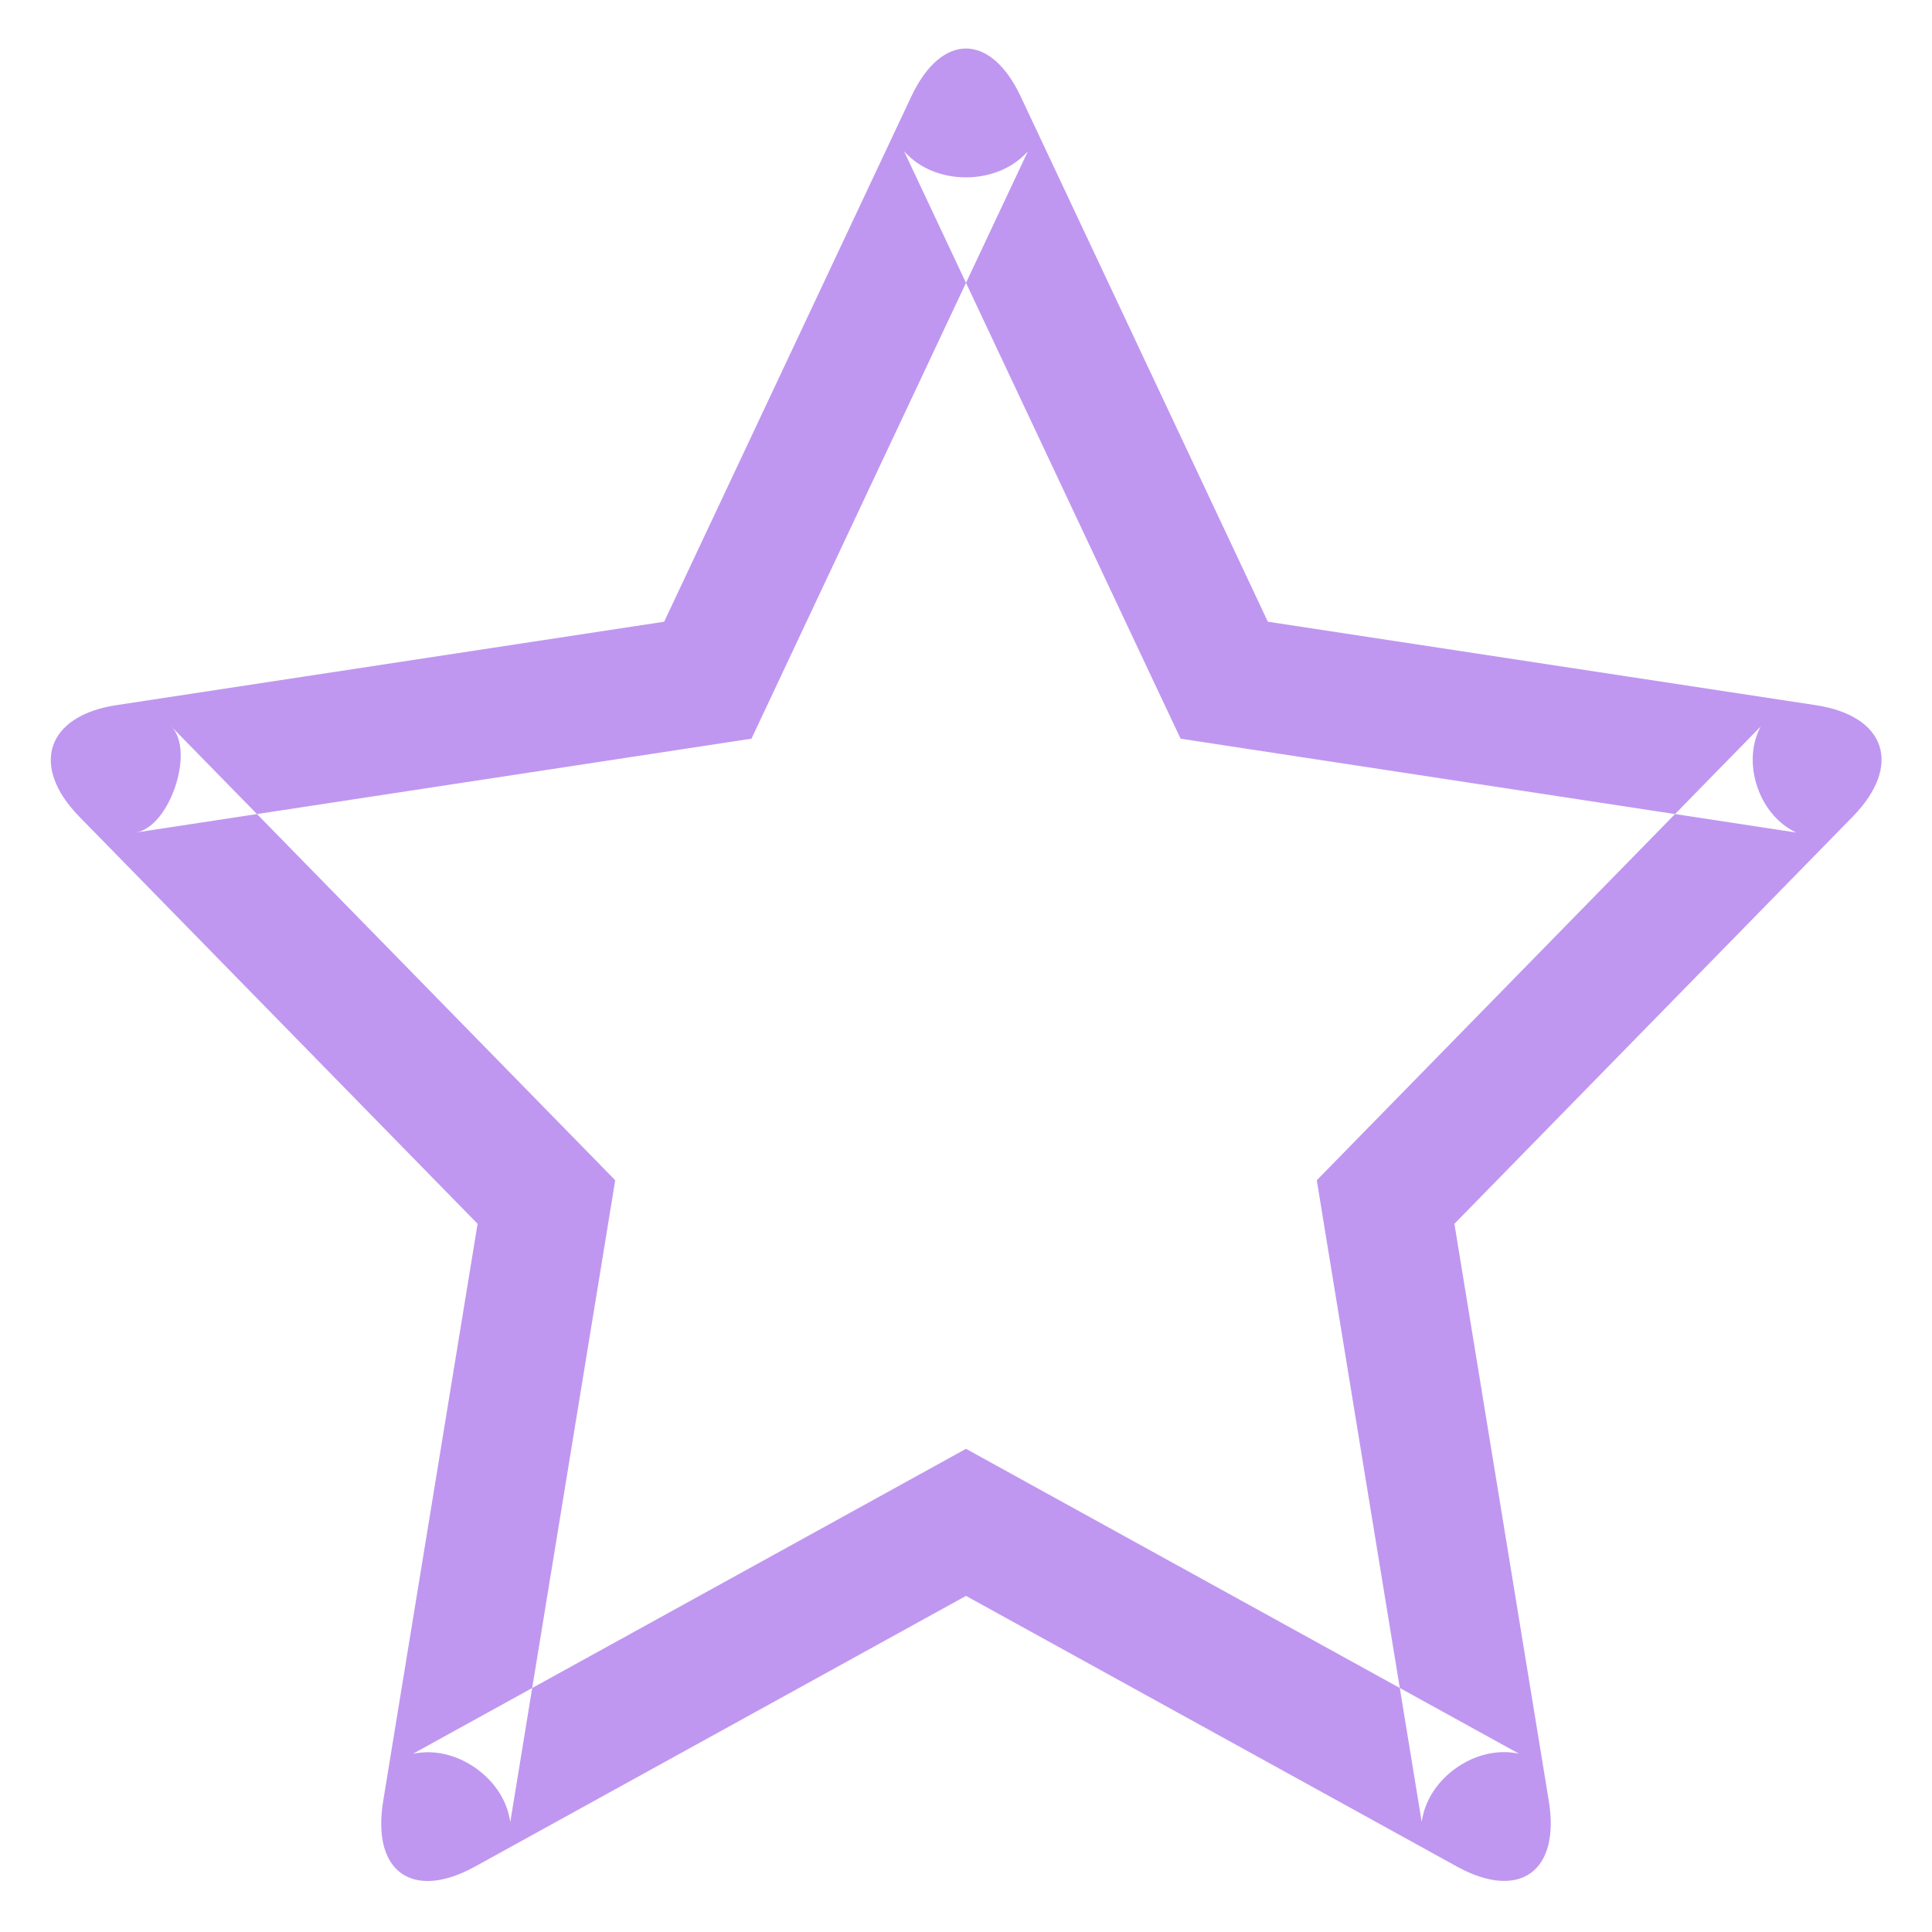
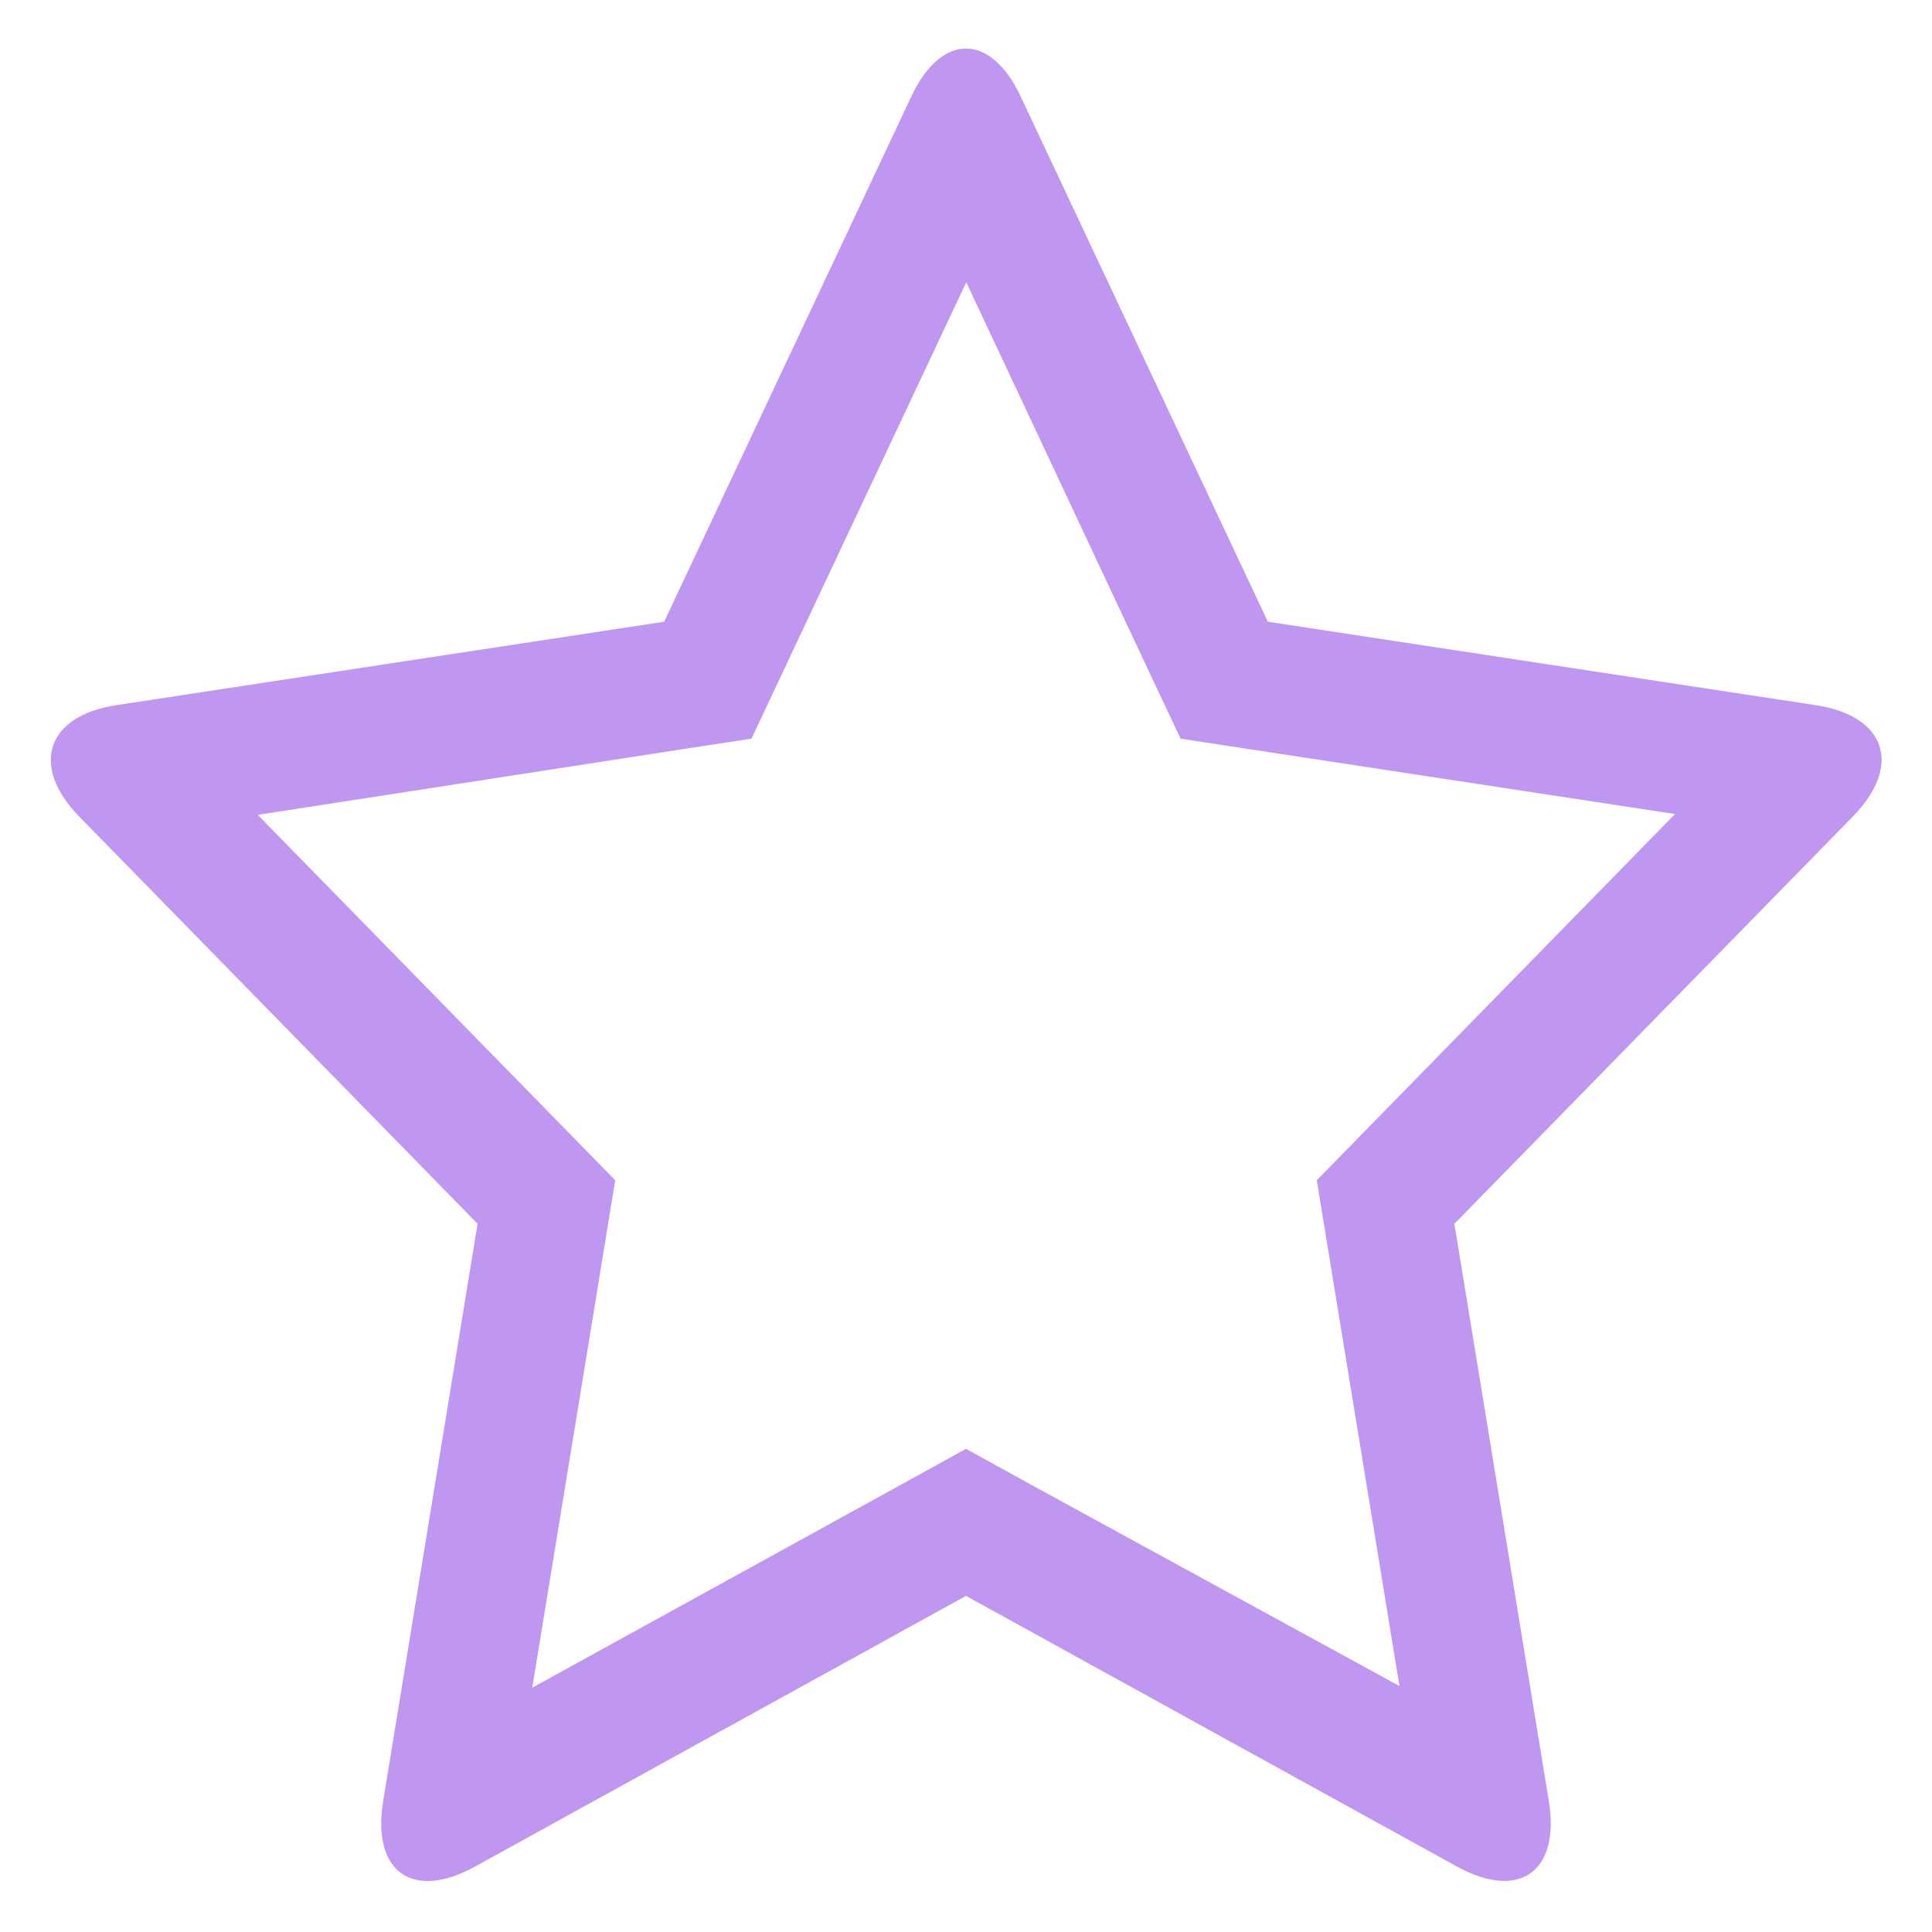
<svg xmlns="http://www.w3.org/2000/svg" width="30px" height="30px" viewBox="0 0 30 30" version="1.1">
  <defs />
  <g id="icons-exporting" stroke="none" stroke-width="1" fill="none" fill-rule="evenodd">
    <g id="Why-DCOS-Continuous-Business-Innovations-" transform="translate(-696, -48)" fill="#BF97F0">
-       <g id="Group-4" transform="translate(696, 48)">
-         <g id="Group-2">
-           <path d="M14.034,23.03 L14.034,23.03 L15,22.497 L15.966,23.03 L23.588,27.232 C23.591,27.234 23.546,27.219 23.437,27.21 C23.18,27.19 22.878,27.263 22.606,27.457 C22.336,27.65 22.17,27.907 22.105,28.152 C22.078,28.253 22.077,28.297 22.076,28.29 L20.61,19.326 L20.447,18.327 L21.154,17.604 L27.338,11.283 C27.342,11.28 27.316,11.317 27.281,11.414 C27.2,11.637 27.188,11.922 27.285,12.212 C27.382,12.503 27.563,12.724 27.762,12.854 C27.85,12.912 27.896,12.928 27.895,12.928 L19.386,11.631 L18.332,11.47 L17.877,10.505 L14.039,2.35 C14.038,2.346 14.066,2.385 14.149,2.457 C14.35,2.63 14.647,2.753 14.995,2.754 C15.345,2.755 15.645,2.633 15.849,2.458 C15.934,2.385 15.963,2.346 15.961,2.35 L12.123,10.505 L11.669,11.47 L10.614,11.631 L2.105,12.928 C2.635,12.847 3.031,11.66 2.662,11.283 L8.846,17.604 L9.553,18.327 L9.39,19.326 L7.924,28.29 C7.922,28.3 7.922,28.258 7.895,28.157 C7.83,27.909 7.661,27.649 7.387,27.456 C7.113,27.262 6.812,27.191 6.556,27.212 C6.45,27.221 6.407,27.235 6.413,27.232 L14.034,23.03 Z M15,24.781 L7.378,28.983 C6.411,29.517 5.77,29.072 5.95,27.967 L7.416,19.003 L1.232,12.682 C0.459,11.891 0.726,11.115 1.804,10.95 L10.313,9.654 L14.151,1.498 C14.62,0.502 15.384,0.509 15.849,1.498 L19.687,9.654 L28.196,10.95 C29.285,11.116 29.547,11.885 28.768,12.682 L22.584,19.003 L24.05,27.967 C24.229,29.062 23.591,29.518 22.622,28.983 L15,24.781 L15,24.781 Z" id="Star-1" />
-         </g>
+       <g id="attracttoptalent" transform="translate(696, 48)">
+         <path d="M15,24.781 L7.378,28.983 C6.411,29.517 5.77,29.072 5.95,27.967 L7.416,19.003 L1.232,12.682 C0.459,11.891 0.726,11.115 1.804,10.95 L10.313,9.654 L14.151,1.498 C14.62,0.502 15.384,0.509 15.849,1.498 L19.687,9.654 L28.196,10.95 C29.285,11.116 29.547,11.885 28.768,12.682 L22.584,19.003 L24.05,27.967 C24.229,29.062 23.591,29.518 22.622,28.983 L15,24.781 L15,24.781 Z M14.034,23.03 L15,22.497 L15.966,23.03 L21.731,26.181 L20.61,19.326 L20.447,18.327 L21.154,17.604 L26.01,12.64 L19.386,11.631 L18.332,11.47 L17.877,10.505 L15.004,4.383 L12.123,10.505 L11.669,11.47 L10.614,11.631 L4.002,12.653 L8.846,17.604 L9.553,18.327 L9.39,19.326 L8.265,26.206 L14.034,23.03 Z" id="Star-1" />
      </g>
    </g>
  </g>
</svg>
